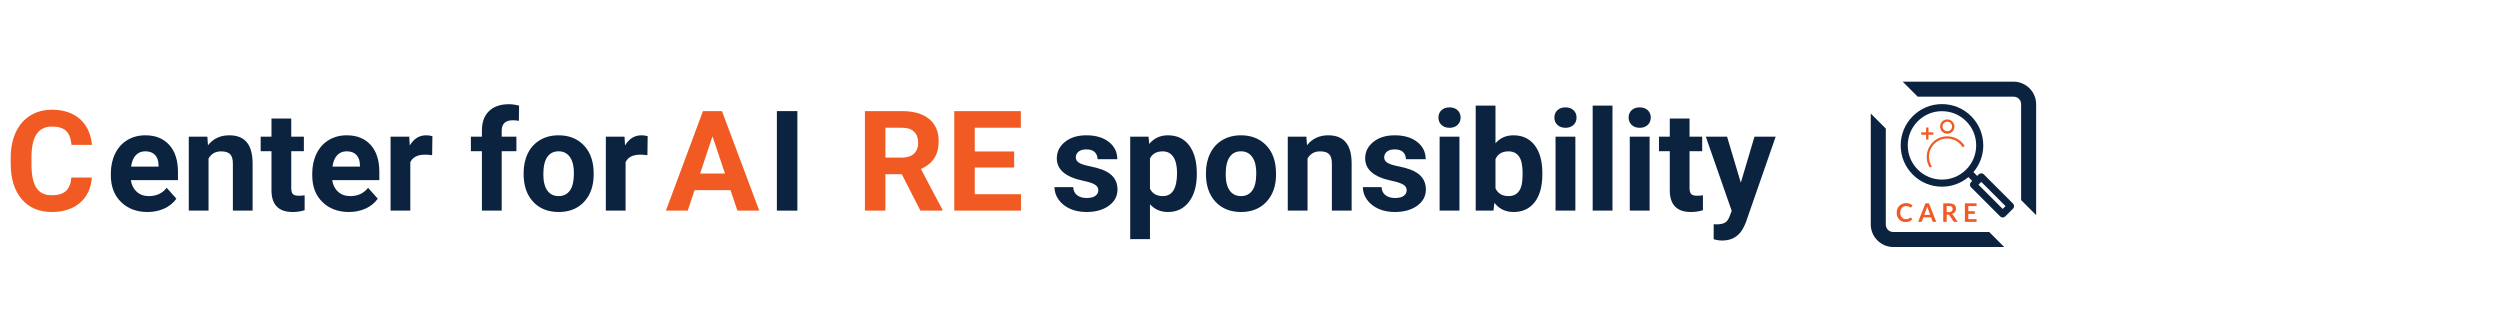
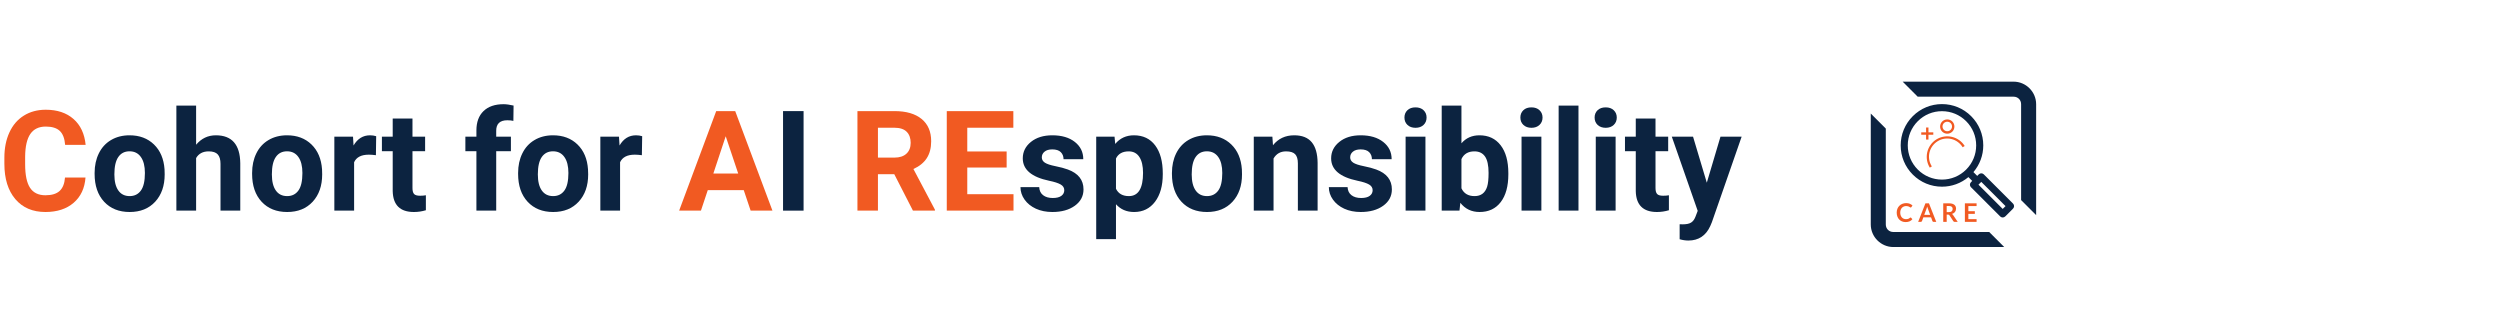
<svg xmlns="http://www.w3.org/2000/svg" version="1.1" width="750" height="100" viewBox="0 0 750 100" xml:space="preserve">
  <defs>
</defs>
  <rect x="0" y="0" width="100%" height="100%" fill="rgba(255,255,255,0)" />
-   <g transform="matrix(1 0 0 1 266.2826 50)" style="" id="152139">
-     <path xml:space="preserve" font-family="Roboto" font-size="42" font-weight="bold" style="stroke: none; stroke-width: 0; stroke-dasharray: none; stroke-linecap: butt; stroke-dashoffset: 0; stroke-linejoin: miter; stroke-miterlimit: 4; is-custom-font: none; font-file-url: none; fill: rgb(241,90,34); fill-rule: nonzero; opacity: 1; white-space: pre;" d="M-244.88 3.25L-238.73 3.25Q-239.08 8.07-242.29 10.84Q-245.50 13.60-250.75 13.60L-250.75 13.60Q-256.49 13.60-259.78 9.74Q-263.07 5.87-263.07-0.87L-263.07-0.87L-263.07-2.70Q-263.07-7.01-261.56-10.29Q-260.04-13.57-257.22-15.32Q-254.40-17.08-250.67-17.08L-250.67-17.08Q-245.50-17.08-242.34-14.31Q-239.18-11.54-238.69-6.53L-238.69-6.53L-244.84-6.53Q-245.07-9.43-246.45-10.73Q-247.84-12.03-250.67-12.03L-250.67-12.03Q-253.74-12.03-255.27-9.83Q-256.80-7.62-256.84-2.99L-256.84-2.99L-256.84-0.73Q-256.84 4.11-255.37 6.34Q-253.91 8.58-250.75 8.58L-250.75 8.58Q-247.90 8.58-246.49 7.28Q-245.09 5.98-244.88 3.25L-244.88 3.25Z" />
-     <path xml:space="preserve" font-family="Roboto" font-size="42" font-weight="bold" style="stroke: none; stroke-width: 0; stroke-dasharray: none; stroke-linecap: butt; stroke-dashoffset: 0; stroke-linejoin: miter; stroke-miterlimit: 4; is-custom-font: none; font-file-url: none; fill: rgb(12,35,64); fill-rule: nonzero; opacity: 1; white-space: pre;" d="M-222.02 13.60L-222.02 13.60Q-226.90 13.60-229.96 10.61Q-233.03 7.62-233.03 2.63L-233.03 2.63L-233.03 2.06Q-233.03-1.28-231.74-3.92Q-230.45-6.56-228.08-7.98Q-225.71-9.41-222.67-9.41L-222.67-9.41Q-218.12-9.41-215.51-6.53Q-212.89-3.66-212.89 1.61L-212.89 1.61L-212.89 4.03L-227.02 4.03Q-226.73 6.20-225.29 7.51Q-223.84 8.83-221.63 8.83L-221.63 8.83Q-218.20 8.83-216.28 6.34L-216.28 6.34L-213.36 9.61Q-214.70 11.49-216.97 12.55Q-219.25 13.60-222.02 13.60ZM-222.69-4.61L-222.69-4.61Q-224.46-4.61-225.56-3.42Q-226.65-2.23-226.96-0.01L-226.96-0.01L-218.72-0.01L-218.72-0.48Q-218.76-2.45-219.78-3.53Q-220.81-4.61-222.69-4.61ZM-209.65-9.00L-204.07-9.00L-203.89-6.43Q-201.51-9.41-197.51-9.41L-197.51-9.41Q-193.98-9.41-192.26-7.33Q-190.54-5.26-190.50-1.14L-190.50-1.14L-190.50 13.19L-196.42 13.19L-196.42-1.00Q-196.42-2.88-197.24-3.74Q-198.06-4.59-199.97-4.59L-199.97-4.59Q-202.47-4.59-203.72-2.45L-203.72-2.45L-203.72 13.19L-209.65 13.19L-209.65-9.00ZM-184.84-14.45L-178.91-14.45L-178.91-9.00L-175.12-9.00L-175.12-4.65L-178.91-4.65L-178.91 6.43Q-178.91 7.66-178.44 8.19Q-177.97 8.72-176.63 8.72L-176.63 8.72Q-175.65 8.72-174.89 8.58L-174.89 8.58L-174.89 13.07Q-176.63 13.60-178.48 13.60L-178.48 13.60Q-184.71 13.60-184.84 7.31L-184.84 7.31L-184.84-4.65L-188.08-4.65L-188.08-9.00L-184.84-9.00L-184.84-14.45ZM-161.60 13.60L-161.60 13.60Q-166.48 13.60-169.55 10.61Q-172.61 7.62-172.61 2.63L-172.61 2.63L-172.61 2.06Q-172.61-1.28-171.32-3.92Q-170.03-6.56-167.66-7.98Q-165.29-9.41-162.26-9.41L-162.26-9.41Q-157.71-9.41-155.09-6.53Q-152.48-3.66-152.48 1.61L-152.48 1.61L-152.48 4.03L-166.61 4.03Q-166.32 6.20-164.87 7.51Q-163.43 8.83-161.21 8.83L-161.21 8.83Q-157.79 8.83-155.86 6.34L-155.86 6.34L-152.95 9.61Q-154.28 11.49-156.56 12.55Q-158.83 13.60-161.60 13.60ZM-162.28-4.61L-162.28-4.61Q-164.04-4.61-165.14-3.42Q-166.24-2.23-166.54-0.01L-166.54-0.01L-158.30-0.01L-158.30-0.48Q-158.34-2.45-159.37-3.53Q-160.39-4.61-162.28-4.61ZM-136.56-9.14L-136.64-3.44Q-137.85-3.60-138.78-3.60L-138.78-3.60Q-142.14-3.60-143.19-1.33L-143.19-1.33L-143.19 13.19L-149.11 13.19L-149.11-9.00L-143.51-9.00L-143.35-6.35Q-141.57-9.41-138.41-9.41L-138.41-9.41Q-137.42-9.41-136.56-9.14L-136.56-9.14ZM-115.77 13.19L-121.71 13.19L-121.71-4.65L-125.02-4.65L-125.02-9.00L-121.71-9.00L-121.71-10.88Q-121.71-14.61-119.57-16.68Q-117.43-18.74-113.57-18.74L-113.57-18.74Q-112.34-18.74-110.56-18.33L-110.56-18.33L-110.62-13.73Q-111.36-13.92-112.42-13.92L-112.42-13.92Q-115.77-13.92-115.77-10.78L-115.77-10.78L-115.77-9.00L-111.36-9.00L-111.36-4.65L-115.77-4.65L-115.77 13.19ZM-109.20 2.16L-109.20 1.89Q-109.20-1.41-107.93-3.99Q-106.66-6.58-104.27-7.99Q-101.88-9.41-98.72-9.41L-98.72-9.41Q-94.23-9.41-91.39-6.66Q-88.55-3.91-88.22 0.81L-88.22 0.81L-88.18 2.32Q-88.18 7.43-91.03 10.52Q-93.88 13.60-98.68 13.60Q-103.48 13.60-106.34 10.53Q-109.20 7.45-109.20 2.16L-109.20 2.16ZM-103.28 2.32L-103.28 2.32Q-103.28 5.48-102.09 7.15Q-100.90 8.83-98.68 8.83L-98.68 8.83Q-96.53 8.83-95.32 7.17Q-94.11 5.52-94.11 1.89L-94.11 1.89Q-94.11-1.20-95.32-2.90Q-96.53-4.61-98.72-4.61L-98.72-4.61Q-100.90-4.61-102.09-2.91Q-103.28-1.22-103.28 2.32ZM-71.98-9.14L-72.06-3.44Q-73.27-3.60-74.20-3.60L-74.20-3.60Q-77.56-3.60-78.61-1.33L-78.61-1.33L-78.61 13.19L-84.53 13.19L-84.53-9.00L-78.93-9.00L-78.77-6.35Q-76.99-9.41-73.83-9.41L-73.83-9.41Q-72.84-9.41-71.98-9.14L-71.98-9.14Z" />
-     <path xml:space="preserve" font-family="Roboto" font-size="42" font-weight="bold" style="stroke: none; stroke-width: 0; stroke-dasharray: none; stroke-linecap: butt; stroke-dashoffset: 0; stroke-linejoin: miter; stroke-miterlimit: 4; is-custom-font: none; font-file-url: none; fill: rgb(241,90,34); fill-rule: nonzero; opacity: 1; white-space: pre;" d="M-45.06 13.19L-47.13 7.04L-57.91 7.04L-59.96 13.19L-66.51 13.19L-55.39-16.67L-49.69-16.67L-38.51 13.19L-45.06 13.19ZM-52.54-9.12L-56.25 2.06L-48.79 2.06L-52.54-9.12Z" />
-     <path xml:space="preserve" font-family="Roboto" font-size="42" font-weight="bold" style="stroke: none; stroke-width: 0; stroke-dasharray: none; stroke-linecap: butt; stroke-dashoffset: 0; stroke-linejoin: miter; stroke-miterlimit: 4; is-custom-font: none; font-file-url: none; fill: rgb(12,35,64); fill-rule: nonzero; opacity: 1; white-space: pre;" d="M-27.07-16.67L-27.07 13.19L-33.22 13.19L-33.22-16.67L-27.07-16.67Z" />
-     <path xml:space="preserve" font-family="Roboto" font-size="42" font-weight="bold" style="stroke: none; stroke-width: 0; stroke-dasharray: none; stroke-linecap: butt; stroke-dashoffset: 0; stroke-linejoin: miter; stroke-miterlimit: 4; is-custom-font: none; font-file-url: none; fill: rgb(241,90,34); fill-rule: nonzero; opacity: 1; white-space: pre;" d="M9.84 13.19L4.25 2.26L-0.66 2.26L-0.66 13.19L-6.81 13.19L-6.81-16.67L4.29-16.67Q9.58-16.67 12.45-14.31Q15.32-11.95 15.32-7.64L15.32-7.64Q15.32-4.59 14.00-2.55Q12.67-0.51 9.99 0.70L9.99 0.70L16.45 12.91L16.45 13.19L9.84 13.19ZM-0.66-11.68L-0.66-2.72L4.31-2.72Q6.62-2.72 7.90-3.90Q9.17-5.08 9.17-7.15L9.17-7.15Q9.17-9.26 7.97-10.47Q6.77-11.68 4.29-11.68L4.29-11.68L-0.66-11.68ZM37.96-4.57L37.96 0.25L26.15 0.25L26.15 8.25L40.01 8.25L40.01 13.19L20.00 13.19L20.00-16.67L39.97-16.67L39.97-11.68L26.15-11.68L26.15-4.57L37.96-4.57Z" />
-     <path xml:space="preserve" font-family="Roboto" font-size="42" font-weight="bold" style="stroke: none; stroke-width: 0; stroke-dasharray: none; stroke-linecap: butt; stroke-dashoffset: 0; stroke-linejoin: miter; stroke-miterlimit: 4; is-custom-font: none; font-file-url: none; fill: rgb(12,35,64); fill-rule: nonzero; opacity: 1; white-space: pre;" d="M63.21 7.06L63.21 7.06Q63.21 5.98 62.13 5.35Q61.05 4.72 58.67 4.23L58.67 4.23Q50.76 2.57 50.76-2.49L50.76-2.49Q50.76-5.45 53.21-7.43Q55.66-9.41 59.62-9.41L59.62-9.41Q63.84-9.41 66.37-7.42Q68.91-5.43 68.91-2.25L68.91-2.25L62.98-2.25Q62.98-3.52 62.16-4.35Q61.34-5.18 59.60-5.18L59.60-5.18Q58.10-5.18 57.28-4.50Q56.46-3.83 56.46-2.78L56.46-2.78Q56.46-1.80 57.39-1.19Q58.32-0.59 60.54-0.15Q62.75 0.29 64.27 0.85L64.27 0.85Q68.97 2.57 68.97 6.82L68.97 6.82Q68.97 9.85 66.36 11.73Q63.76 13.60 59.64 13.60L59.64 13.60Q56.85 13.60 54.68 12.61Q52.52 11.61 51.29 9.88Q50.06 8.15 50.06 6.14L50.06 6.14L55.68 6.14Q55.76 7.72 56.85 8.56Q57.93 9.40 59.76 9.40L59.76 9.40Q61.46 9.40 62.33 8.75Q63.21 8.11 63.21 7.06ZM92.76 2.00L92.76 2.30Q92.76 7.43 90.43 10.52Q88.10 13.60 84.14 13.60L84.14 13.60Q80.78 13.60 78.71 11.27L78.71 11.27L78.71 21.73L72.78 21.73L72.78-9.00L78.28-9.00L78.48-6.82Q80.64-9.41 84.10-9.41L84.10-9.41Q88.20-9.41 90.48-6.37Q92.76-3.34 92.76 2.00L92.76 2.00ZM86.83 1.87L86.83 1.87Q86.83-1.22 85.73-2.90Q84.64-4.59 82.54-4.59L82.54-4.59Q79.75-4.59 78.71-2.45L78.71-2.45L78.71 6.63Q79.80 8.83 82.58 8.83L82.58 8.83Q86.83 8.83 86.83 1.87ZM95.50 2.16L95.50 1.89Q95.50-1.41 96.78-3.99Q98.05-6.58 100.44-7.99Q102.83-9.41 105.98-9.41L105.98-9.41Q110.48-9.41 113.32-6.66Q116.16-3.91 116.48 0.81L116.48 0.81L116.53 2.32Q116.53 7.43 113.67 10.52Q110.82 13.60 106.03 13.60Q101.23 13.60 98.37 10.53Q95.50 7.45 95.50 2.16L95.50 2.16ZM101.43 2.32L101.43 2.32Q101.43 5.48 102.62 7.15Q103.81 8.83 106.03 8.83L106.03 8.83Q108.18 8.83 109.39 7.17Q110.60 5.52 110.60 1.89L110.60 1.89Q110.60-1.20 109.39-2.90Q108.18-4.61 105.98-4.61L105.98-4.61Q103.81-4.61 102.62-2.91Q101.43-1.22 101.43 2.32ZM120.05-9.00L125.63-9.00L125.82-6.43Q128.19-9.41 132.19-9.41L132.19-9.41Q135.72-9.41 137.44-7.33Q139.17-5.26 139.21-1.14L139.21-1.14L139.21 13.19L133.28 13.19L133.28-1.00Q133.28-2.88 132.46-3.74Q131.64-4.59 129.73-4.59L129.73-4.59Q127.23-4.59 125.98-2.45L125.98-2.45L125.98 13.19L120.05 13.19L120.05-9.00ZM155.72 7.06L155.72 7.06Q155.72 5.98 154.64 5.35Q153.56 4.72 151.18 4.23L151.18 4.23Q143.27 2.57 143.27-2.49L143.27-2.49Q143.27-5.45 145.72-7.43Q148.17-9.41 152.13-9.41L152.13-9.41Q156.35-9.41 158.88-7.42Q161.42-5.43 161.42-2.25L161.42-2.25L155.49-2.25Q155.49-3.52 154.67-4.35Q153.85-5.18 152.11-5.18L152.11-5.18Q150.61-5.18 149.79-4.50Q148.97-3.83 148.97-2.78L148.97-2.78Q148.97-1.80 149.90-1.19Q150.83-0.59 153.05-0.15Q155.26 0.29 156.78 0.85L156.78 0.85Q161.48 2.57 161.48 6.82L161.48 6.82Q161.48 9.85 158.87 11.73Q156.27 13.60 152.15 13.60L152.15 13.60Q149.36 13.60 147.19 12.61Q145.03 11.61 143.80 9.88Q142.57 8.15 142.57 6.14L142.57 6.14L148.19 6.14Q148.27 7.72 149.36 8.56Q150.45 9.40 152.27 9.40L152.27 9.40Q153.97 9.40 154.84 8.75Q155.72 8.11 155.72 7.06ZM171.55-9.00L171.55 13.19L165.60 13.19L165.60-9.00L171.55-9.00ZM165.25-14.74L165.25-14.74Q165.25-16.07 166.14-16.93Q167.04-17.79 168.57-17.79L168.57-17.79Q170.09-17.79 170.99-16.93Q171.90-16.07 171.90-14.74L171.90-14.74Q171.90-13.38 170.98-12.52Q170.07-11.66 168.57-11.66Q167.08-11.66 166.16-12.52Q165.25-13.38 165.25-14.74ZM196.42 1.98L196.42 2.30Q196.42 7.64 194.15 10.62Q191.87 13.60 187.79 13.60L187.79 13.60Q184.18 13.60 182.03 10.84L182.03 10.84L181.76 13.19L176.43 13.19L176.43-18.31L182.36-18.31L182.36-7.01Q184.41-9.41 187.75-9.41L187.75-9.41Q191.81-9.41 194.12-6.42Q196.42-3.44 196.42 1.98L196.42 1.98ZM190.50 1.87L190.50 1.87Q190.50-1.49 189.43-3.04Q188.36-4.59 186.25-4.59L186.25-4.59Q183.42-4.59 182.36-2.27L182.36-2.27L182.36 6.49Q183.44 8.83 186.29 8.83L186.29 8.83Q189.16 8.83 190.07 6.00L190.07 6.00Q190.50 4.64 190.50 1.87ZM206.33-9.00L206.33 13.19L200.38 13.19L200.38-9.00L206.33-9.00ZM200.03-14.74L200.03-14.74Q200.03-16.07 200.93-16.93Q201.82-17.79 203.36-17.79L203.36-17.79Q204.87-17.79 205.78-16.93Q206.68-16.07 206.68-14.74L206.68-14.74Q206.68-13.38 205.77-12.52Q204.85-11.66 203.36-11.66Q201.86-11.66 200.95-12.52Q200.03-13.38 200.03-14.74ZM217.46-18.31L217.46 13.19L211.52 13.19L211.52-18.31L217.46-18.31ZM228.60-9.00L228.60 13.19L222.65 13.19L222.65-9.00L228.60-9.00ZM222.30-14.74L222.30-14.74Q222.30-16.07 223.20-16.93Q224.09-17.79 225.63-17.79L225.63-17.79Q227.14-17.79 228.05-16.93Q228.95-16.07 228.95-14.74L228.95-14.74Q228.95-13.38 228.04-12.52Q227.12-11.66 225.63-11.66Q224.13-11.66 223.22-12.52Q222.30-13.38 222.30-14.74ZM234.65-14.45L240.58-14.45L240.58-9.00L244.37-9.00L244.37-4.65L240.58-4.65L240.58 6.43Q240.58 7.66 241.05 8.19Q241.52 8.72 242.85 8.72L242.85 8.72Q243.84 8.72 244.60 8.58L244.60 8.58L244.60 13.07Q242.85 13.60 241.01 13.60L241.01 13.60Q234.77 13.60 234.65 7.31L234.65 7.31L234.65-4.65L231.41-4.65L231.41-9.00L234.65-9.00L234.65-14.45ZM251.84-9.00L255.96 4.81L260.06-9.00L266.42-9.00L257.50 16.64L257.00 17.81Q255.01 22.16 250.44 22.16L250.44 22.16Q249.15 22.16 247.82 21.77L247.82 21.77L247.82 17.27L248.72 17.30Q250.40 17.30 251.23 16.78Q252.06 16.27 252.53 15.08L252.53 15.08L253.23 13.26L245.46-9.00L251.84-9.00Z" />
+   <g transform="matrix(1 0 0 1 266.2826 50)" style="" id="220583">
+     <path xml:space="preserve" font-family="Roboto" font-size="42" font-weight="bold" style="stroke: none; stroke-width: 0; stroke-dasharray: none; stroke-linecap: butt; stroke-dashoffset: 0; stroke-linejoin: miter; stroke-miterlimit: 4; is-custom-font: none; font-file-url: none; fill: rgb(241,90,34); fill-rule: nonzero; opacity: 1; white-space: pre;" d="M-246.78 3.25L-240.63 3.25Q-240.98 8.07-244.19 10.84Q-247.40 13.60-252.65 13.60L-252.65 13.60Q-258.39 13.60-261.68 9.74Q-264.97 5.87-264.97-0.87L-264.97-0.87L-264.97-2.70Q-264.97-7.01-263.45-10.29Q-261.94-13.57-259.12-15.32Q-256.30-17.08-252.56-17.08L-252.56-17.08Q-247.40-17.08-244.24-14.31Q-241.08-11.54-240.59-6.53L-240.59-6.53L-246.74-6.53Q-246.97-9.43-248.35-10.73Q-249.73-12.03-252.56-12.03L-252.56-12.03Q-255.64-12.03-257.17-9.83Q-258.70-7.62-258.74-2.99L-258.74-2.99L-258.74-0.73Q-258.74 4.11-257.27 6.34Q-255.80 8.58-252.65 8.58L-252.65 8.58Q-249.80 8.58-248.39 7.28Q-246.99 5.98-246.78 3.25L-246.78 3.25Z" />
+     <path xml:space="preserve" font-family="Roboto" font-size="42" font-weight="bold" style="stroke: none; stroke-width: 0; stroke-dasharray: none; stroke-linecap: butt; stroke-dashoffset: 0; stroke-linejoin: miter; stroke-miterlimit: 4; is-custom-font: none; font-file-url: none; fill: rgb(12,35,64); fill-rule: nonzero; opacity: 1; white-space: pre;" d="M-237.90 2.16L-237.90 1.89Q-237.90-1.41-236.63-3.99Q-235.36-6.58-232.97-7.99Q-230.58-9.41-227.42-9.41L-227.42-9.41Q-222.93-9.41-220.09-6.66Q-217.25-3.91-216.92 0.81L-216.92 0.81L-216.88 2.32Q-216.88 7.43-219.73 10.52Q-222.58 13.60-227.38 13.60Q-232.18 13.60-235.04 10.53Q-237.90 7.45-237.90 2.16L-237.90 2.16ZM-231.97 2.32L-231.97 2.32Q-231.97 5.48-230.78 7.15Q-229.60 8.83-227.38 8.83L-227.38 8.83Q-225.23 8.83-224.02 7.17Q-222.81 5.52-222.81 1.89L-222.81 1.89Q-222.81-1.20-224.02-2.90Q-225.23-4.61-227.42-4.61L-227.42-4.61Q-229.60-4.61-230.78-2.91Q-231.97-1.22-231.97 2.32ZM-207.45-18.31L-207.45-6.58Q-205.09-9.41-201.52-9.41L-201.52-9.41Q-194.30-9.41-194.20-1.02L-194.20-1.02L-194.20 13.19L-200.13 13.19L-200.13-0.85Q-200.13-2.76-200.95-3.67Q-201.77-4.59-203.67-4.59L-203.67-4.59Q-206.28-4.59-207.45-2.58L-207.45-2.58L-207.45 13.19L-213.37 13.19L-213.37-18.31L-207.45-18.31ZM-190.65 2.16L-190.65 1.89Q-190.65-1.41-189.38-3.99Q-188.11-6.58-185.72-7.99Q-183.33-9.41-180.17-9.41L-180.17-9.41Q-175.68-9.41-172.84-6.66Q-170.00-3.91-169.67 0.81L-169.67 0.81L-169.63 2.32Q-169.63 7.43-172.48 10.52Q-175.33 13.60-180.13 13.60Q-184.93 13.60-187.79 10.53Q-190.65 7.45-190.65 2.16L-190.65 2.16ZM-184.72 2.32L-184.72 2.32Q-184.72 5.48-183.53 7.15Q-182.35 8.83-180.13 8.83L-180.13 8.83Q-177.98 8.83-176.77 7.17Q-175.56 5.52-175.56 1.89L-175.56 1.89Q-175.56-1.20-176.77-2.90Q-177.98-4.61-180.17-4.61L-180.17-4.61Q-182.35-4.61-183.53-2.91Q-184.72-1.22-184.72 2.32ZM-153.43-9.14L-153.51-3.44Q-154.72-3.60-155.64-3.60L-155.64-3.60Q-159.01-3.60-160.05-1.33L-160.05-1.33L-160.05 13.19L-165.98 13.19L-165.98-9.00L-160.38-9.00L-160.22-6.35Q-158.43-9.41-155.27-9.41L-155.27-9.41Q-154.29-9.41-153.43-9.14L-153.43-9.14ZM-148.47-14.45L-142.54-14.45L-142.54-9.00L-138.75-9.00L-138.75-4.65L-142.54-4.65L-142.54 6.43Q-142.54 7.66-142.07 8.19Q-141.60 8.72-140.26 8.72L-140.26 8.72Q-139.28 8.72-138.52 8.58L-138.52 8.58L-138.52 13.07Q-140.26 13.60-142.11 13.60L-142.11 13.60Q-148.34 13.60-148.47 7.31L-148.47 7.31L-148.47-4.65L-151.71-4.65L-151.71-9.00L-148.47-9.00L-148.47-14.45ZM-117.42 13.19L-123.36 13.19L-123.36-4.65L-126.67-4.65L-126.67-9.00L-123.36-9.00L-123.36-10.88Q-123.36-14.61-121.22-16.68Q-119.08-18.74-115.22-18.74L-115.22-18.74Q-113.99-18.74-112.21-18.33L-112.21-18.33L-112.27-13.73Q-113.01-13.92-114.07-13.92L-114.07-13.92Q-117.42-13.92-117.42-10.78L-117.42-10.78L-117.42-9.00L-113.01-9.00L-113.01-4.65L-117.42-4.65L-117.42 13.19ZM-110.85 2.16L-110.85 1.89Q-110.85-1.41-109.58-3.99Q-108.31-6.58-105.92-7.99Q-103.53-9.41-100.38-9.41L-100.38-9.41Q-95.88-9.41-93.04-6.66Q-90.20-3.91-89.88 0.81L-89.88 0.81L-89.83 2.32Q-89.83 7.43-92.69 10.52Q-95.54 13.60-100.33 13.60Q-105.13 13.60-107.99 10.53Q-110.85 7.45-110.85 2.16L-110.85 2.16ZM-104.93 2.32L-104.93 2.32Q-104.93 5.48-103.74 7.15Q-102.55 8.83-100.33 8.83L-100.33 8.83Q-98.18 8.83-96.97 7.17Q-95.76 5.52-95.76 1.89L-95.76 1.89Q-95.76-1.20-96.97-2.90Q-98.18-4.61-100.38-4.61L-100.38-4.61Q-102.55-4.61-103.74-2.91Q-104.93-1.22-104.93 2.32ZM-73.63-9.14L-73.72-3.44Q-74.93-3.60-75.85-3.60L-75.85-3.60Q-79.21-3.60-80.26-1.33L-80.26-1.33L-80.26 13.19L-86.18 13.19L-86.18-9.00L-80.59-9.00L-80.42-6.35Q-78.64-9.41-75.48-9.41L-75.48-9.41Q-74.49-9.41-73.63-9.14L-73.63-9.14Z" />
+     <path xml:space="preserve" font-family="Roboto" font-size="42" font-weight="bold" style="stroke: none; stroke-width: 0; stroke-dasharray: none; stroke-linecap: butt; stroke-dashoffset: 0; stroke-linejoin: miter; stroke-miterlimit: 4; is-custom-font: none; font-file-url: none; fill: rgb(241,90,34); fill-rule: nonzero; opacity: 1; white-space: pre;" d="M-41.09 13.19L-43.16 7.04L-53.95 7.04L-56.00 13.19L-62.54 13.19L-51.42-16.67L-45.72-16.67L-34.55 13.19L-41.09 13.19ZM-48.57-9.12L-52.28 2.06L-44.82 2.06L-48.57-9.12Z" />
+     <path xml:space="preserve" font-family="Roboto" font-size="42" font-weight="bold" style="stroke: none; stroke-width: 0; stroke-dasharray: none; stroke-linecap: butt; stroke-dashoffset: 0; stroke-linejoin: miter; stroke-miterlimit: 4; is-custom-font: none; font-file-url: none; fill: rgb(12,35,64); fill-rule: nonzero; opacity: 1; white-space: pre;" d="M-25.21-16.67L-25.21 13.19L-31.37 13.19L-31.37-16.67L-25.21-16.67Z" />
+     <path xml:space="preserve" font-family="Roboto" font-size="42" font-weight="bold" style="stroke: none; stroke-width: 0; stroke-dasharray: none; stroke-linecap: butt; stroke-dashoffset: 0; stroke-linejoin: miter; stroke-miterlimit: 4; is-custom-font: none; font-file-url: none; fill: rgb(241,90,34); fill-rule: nonzero; opacity: 1; white-space: pre;" d="M7.60 13.19L2.00 2.26L-2.90 2.26L-2.90 13.19L-9.05 13.19L-9.05-16.67L2.04-16.67Q7.33-16.67 10.20-14.31Q13.07-11.95 13.07-7.64L13.07-7.64Q13.07-4.59 11.75-2.55Q10.43-0.51 7.74 0.70L7.74 0.70L14.20 12.91L14.20 13.19L7.60 13.19ZM-2.90-11.68L-2.90-2.72L2.06-2.72Q4.38-2.72 5.65-3.90Q6.92-5.08 6.92-7.15L6.92-7.15Q6.92-9.26 5.72-10.47Q4.52-11.68 2.04-11.68L2.04-11.68L-2.90-11.68ZM35.71-4.57L35.71 0.25L23.90 0.25L23.90 8.25L37.77 8.25L37.77 13.19L17.75 13.19L17.75-16.67L37.72-16.67L37.72-11.68L23.90-11.68L23.90-4.57L35.71-4.57Z" />
+     <path xml:space="preserve" font-family="Roboto" font-size="42" font-weight="bold" style="stroke: none; stroke-width: 0; stroke-dasharray: none; stroke-linecap: butt; stroke-dashoffset: 0; stroke-linejoin: miter; stroke-miterlimit: 4; is-custom-font: none; font-file-url: none; fill: rgb(12,35,64); fill-rule: nonzero; opacity: 1; white-space: pre;" d="M53.00 7.06L53.00 7.06Q53.00 5.98 51.93 5.35Q50.85 4.72 48.47 4.23L48.47 4.23Q40.55 2.57 40.55-2.49L40.55-2.49Q40.55-5.45 43.00-7.43Q45.46-9.41 49.41-9.41L49.41-9.41Q53.64-9.41 56.17-7.42Q58.70-5.43 58.70-2.25L58.70-2.25L52.78-2.25Q52.78-3.52 51.96-4.35Q51.14-5.18 49.39-5.18L49.39-5.18Q47.90-5.18 47.08-4.50Q46.26-3.83 46.26-2.78L46.26-2.78Q46.26-1.80 47.19-1.19Q48.12-0.59 50.34-0.15Q52.55 0.29 54.07 0.85L54.07 0.85Q58.77 2.57 58.77 6.82L58.77 6.82Q58.77 9.85 56.16 11.73Q53.56 13.60 49.43 13.60L49.43 13.60Q46.65 13.60 44.48 12.61Q42.32 11.61 41.09 9.88Q39.86 8.15 39.86 6.14L39.86 6.14L45.48 6.14Q45.56 7.72 46.65 8.56Q47.73 9.40 49.56 9.40L49.56 9.40Q51.26 9.40 52.13 8.75Q53.00 8.11 53.00 7.06ZM82.55 2.00L82.55 2.30Q82.55 7.43 80.23 10.52Q77.90 13.60 73.94 13.60L73.94 13.60Q70.58 13.60 68.51 11.27L68.51 11.27L68.51 21.73L62.58 21.73L62.58-9.00L68.08-9.00L68.28-6.82Q70.43-9.41 73.90-9.41L73.90-9.41Q78.00-9.41 80.28-6.37Q82.55-3.34 82.55 2.00L82.55 2.00ZM76.63 1.87L76.63 1.87Q76.63-1.22 75.53-2.90Q74.43-4.59 72.34-4.59L72.34-4.59Q69.55-4.59 68.51-2.45L68.51-2.45L68.51 6.63Q69.59 8.83 72.38 8.83L72.38 8.83Q76.63 8.83 76.63 1.87ZM85.30 2.16L85.30 1.89Q85.30-1.41 86.57-3.99Q87.85-6.58 90.23-7.99Q92.62-9.41 95.78-9.41L95.78-9.41Q100.27-9.41 103.11-6.66Q105.95-3.91 106.28 0.81L106.28 0.81L106.32 2.32Q106.32 7.43 103.47 10.52Q100.62 13.60 95.82 13.60Q91.02 13.60 88.16 10.53Q85.30 7.45 85.30 2.16L85.30 2.16ZM91.23 2.32L91.23 2.32Q91.23 5.48 92.42 7.15Q93.61 8.83 95.82 8.83L95.82 8.83Q97.98 8.83 99.19 7.17Q100.40 5.52 100.40 1.89L100.40 1.89Q100.40-1.20 99.19-2.90Q97.98-4.61 95.78-4.61L95.78-4.61Q93.61-4.61 92.42-2.91Q91.23-1.22 91.23 2.32ZM109.85-9.00L115.43-9.00L115.61-6.43Q117.99-9.41 121.99-9.41L121.99-9.41Q125.52-9.41 127.24-7.33Q128.96-5.26 129.00-1.14L129.00-1.14L129.00 13.19L123.08 13.19L123.08-1.00Q123.08-2.88 122.26-3.74Q121.44-4.59 119.53-4.59L119.53-4.59Q117.03-4.59 115.78-2.45L115.78-2.45L115.78 13.19L109.85 13.19L109.85-9.00ZM145.51 7.06L145.51 7.06Q145.51 5.98 144.44 5.35Q143.36 4.72 140.98 4.23L140.98 4.23Q133.06 2.57 133.06-2.49L133.06-2.49Q133.06-5.45 135.52-7.43Q137.97-9.41 141.92-9.41L141.92-9.41Q146.15-9.41 148.68-7.42Q151.21-5.43 151.21-2.25L151.21-2.25L145.29-2.25Q145.29-3.52 144.47-4.35Q143.65-5.18 141.90-5.18L141.90-5.18Q140.41-5.18 139.59-4.50Q138.77-3.83 138.77-2.78L138.77-2.78Q138.77-1.80 139.70-1.19Q140.63-0.59 142.85-0.15Q145.06 0.29 146.58 0.85L146.58 0.85Q151.28 2.57 151.28 6.82L151.28 6.82Q151.28 9.85 148.67 11.73Q146.07 13.60 141.94 13.60L141.94 13.60Q139.16 13.60 136.99 12.61Q134.83 11.61 133.60 9.88Q132.37 8.15 132.37 6.14L132.37 6.14L137.99 6.14Q138.07 7.72 139.16 8.56Q140.24 9.40 142.07 9.40L142.07 9.40Q143.77 9.40 144.64 8.75Q145.51 8.11 145.51 7.06ZM161.35-9.00L161.35 13.19L155.40 13.19L155.40-9.00L161.35-9.00ZM155.05-14.74L155.05-14.74Q155.05-16.07 155.94-16.93Q156.83-17.79 158.37-17.79L158.37-17.79Q159.89-17.79 160.79-16.93Q161.69-16.07 161.69-14.74L161.69-14.74Q161.69-13.38 160.78-12.52Q159.87-11.66 158.37-11.66Q156.87-11.66 155.96-12.52Q155.05-13.38 155.05-14.74ZM186.22 1.98L186.22 2.30Q186.22 7.64 183.94 10.62Q181.67 13.60 177.59 13.60L177.59 13.60Q173.98 13.60 171.82 10.84L171.82 10.84L171.56 13.19L166.23 13.19L166.23-18.31L172.15-18.31L172.15-7.01Q174.20-9.41 177.55-9.41L177.55-9.41Q181.61-9.41 183.91-6.42Q186.22-3.44 186.22 1.98L186.22 1.98ZM180.29 1.87L180.29 1.87Q180.29-1.49 179.23-3.04Q178.16-4.59 176.05-4.59L176.05-4.59Q173.22-4.59 172.15-2.27L172.15-2.27L172.15 6.49Q173.24 8.83 176.09 8.83L176.09 8.83Q178.96 8.83 179.86 6.00L179.86 6.00Q180.29 4.64 180.29 1.87ZM196.13-9.00L196.13 13.19L190.18 13.19L190.18-9.00L196.13-9.00ZM189.83-14.74L189.83-14.74Q189.83-16.07 190.72-16.93Q191.61-17.79 193.15-17.79L193.15-17.79Q194.67-17.79 195.57-16.93Q196.48-16.07 196.48-14.74L196.48-14.74Q196.48-13.38 195.56-12.52Q194.65-11.66 193.15-11.66Q191.66-11.66 190.74-12.52Q189.83-13.38 189.83-14.74ZM207.26-18.31L207.26 13.19L201.31 13.19L201.31-18.31L207.26-18.31ZM218.40-9.00L218.40 13.19L212.45 13.19L212.45-9.00L218.40-9.00ZM212.10-14.74L212.10-14.74Q212.10-16.07 212.99-16.93Q213.89-17.79 215.42-17.79L215.42-17.79Q216.94-17.79 217.84-16.93Q218.75-16.07 218.75-14.74L218.75-14.74Q218.75-13.38 217.83-12.52Q216.92-11.66 215.42-11.66Q213.93-11.66 213.01-12.52Q212.10-13.38 212.10-14.74ZM224.45-14.45L230.37-14.45L230.37-9.00L234.17-9.00L234.17-4.65L230.37-4.65L230.37 6.43Q230.37 7.66 230.85 8.19Q231.32 8.72 232.65 8.72L232.65 8.72Q233.64 8.72 234.39 8.58L234.39 8.58L234.39 13.07Q232.65 13.60 230.81 13.60L230.81 13.60Q224.57 13.60 224.45 7.31L224.45 7.31L224.45-4.65L221.21-4.65L221.21-9.00L224.45-9.00L224.45-14.45ZM241.63-9.00L245.76 4.81L249.86-9.00L256.21-9.00L247.29 16.64L246.80 17.81Q244.81 22.16 240.24 22.16L240.24 22.16Q238.95 22.16 237.61 21.77L237.61 21.77L237.61 17.27L238.52 17.30Q240.20 17.30 241.03 16.78Q241.86 16.27 242.33 15.08L242.33 15.08L243.03 13.26L235.26-9.00L241.63-9.00Z" />
    <path xml:space="preserve" font-family="Roboto" font-size="42" font-weight="bold" style="stroke: none; stroke-width: 0; stroke-dasharray: none; stroke-linecap: butt; stroke-dashoffset: 0; stroke-linejoin: miter; stroke-miterlimit: 4; is-custom-font: none; font-file-url: none; fill: rgb(241,90,34); fill-rule: nonzero; opacity: 1; white-space: pre;" d="" />
  </g>
-   <g transform="matrix(0.4812 0 0 0.4812 586.7343 50.001)" id="282890">
+   <g transform="matrix(0.4812 0 0 0.4812 586.7343 50.001)" id="193493">
    <g style="" vector-effect="non-scaling-stroke">
-       <g transform="matrix(1 0 0 1 -4 -4)">
+       <g transform="matrix(1 0 0 1 -4 -4)" id="45490">
        <rect style="stroke: none; stroke-width: 1; stroke-dasharray: none; stroke-linecap: butt; stroke-dashoffset: 0; stroke-linejoin: miter; stroke-miterlimit: 4; is-custom-font: none; font-file-url: none; fill: rgb(255,255,255); fill-opacity: 0; fill-rule: nonzero; opacity: 1;" x="-50" y="-50" rx="0" ry="0" width="100" height="100" />
      </g>
-       <g transform="matrix(4.6863 0 0 4.6863 -1.4507 -1.4507)" id="577921">
+       <g transform="matrix(4.6863 0 0 4.6863 -1.4507 -1.4507)" id="19717">
        <path style="stroke: none; stroke-width: 2; stroke-dasharray: none; stroke-linecap: butt; stroke-dashoffset: 0; stroke-linejoin: miter; stroke-miterlimit: 4; is-custom-font: none; font-file-url: none; fill: rgb(12,35,64); fill-rule: nonzero; opacity: 1;" vector-effect="non-scaling-stroke" transform=" translate(-15, -15)" d="M 8.244 4 L 10.244 6 L 23 6 C 23.571 6 24 6.429 24 7 L 24 19.756 L 26 21.756 L 26 7 C 26 5.355 24.645 4 23 4 L 8.244 4 z M 4 8.244 L 4 23 C 4 24.645 5.355 26 7 26 L 21.756 26 L 19.756 24 L 7 24 C 6.429 24 6 23.571 6 23 L 6 10.244 L 4 8.244 z" stroke-linecap="round" />
      </g>
-       <g transform="matrix(2.2094 0 0 2.2094 0.9999 -3.6639)" id="735865">
+       <g transform="matrix(2.2094 0 0 2.2094 0.9999 -3.6639)" id="838798">
        <path style="stroke: none; stroke-width: 0; stroke-dasharray: none; stroke-linecap: butt; stroke-dashoffset: 0; stroke-linejoin: miter; stroke-miterlimit: 4; is-custom-font: none; font-file-url: none; fill: rgb(12,35,64); fill-rule: nonzero; opacity: 1;" vector-effect="non-scaling-stroke" transform=" translate(-25.2705, -24.5935)" d="M 20.921 31.898 c 2.758 0 5.367 -0.956 7.458 -2.704 l 1.077 1.077 l -0.358 0.358 c -0.188 0.188 -0.293 0.442 -0.293 0.707 s 0.105 0.52 0.293 0.707 l 8.257 8.256 c 0.195 0.195 0.451 0.293 0.707 0.293 s 0.512 -0.098 0.707 -0.293 l 2.208 -2.208 c 0.188 -0.188 0.293 -0.442 0.293 -0.707 s -0.105 -0.52 -0.293 -0.707 l -8.257 -8.256 c -0.391 -0.391 -1.023 -0.391 -1.414 0 l -0.436 0.436 l -1.073 -1.073 c 1.793 -2.104 2.777 -4.743 2.777 -7.537 c 0 -3.112 -1.212 -6.038 -3.413 -8.239 s -5.127 -3.413 -8.239 -3.413 s -6.038 1.212 -8.238 3.413 c -2.201 2.201 -3.413 5.126 -3.413 8.239 c 0 3.112 1.212 6.038 3.413 8.238 C 14.883 30.687 17.809 31.898 20.921 31.898 z M 38.855 37.385 l -0.794 0.793 l -6.843 -6.842 l 0.794 -0.793 L 38.855 37.385 z M 14.097 13.423 c 1.823 -1.823 4.246 -2.827 6.824 -2.827 s 5.002 1.004 6.825 2.827 c 1.823 1.823 2.827 4.247 2.827 6.825 c 0 2.578 -1.004 5.001 -2.827 6.824 c -1.823 1.823 -4.247 2.827 -6.825 2.827 s -5.001 -1.004 -6.824 -2.827 c -1.823 -1.823 -2.827 -4.247 -2.827 -6.824 C 11.27 17.669 12.273 15.246 14.097 13.423 z" stroke-linecap="round" />
      </g>
-       <g transform="matrix(1 0 0 1 -11.9291 28.6311)" id="851961">
+       <g transform="matrix(1 0 0 1 -11.9291 28.6311)" id="719311">
        <path style="stroke: none; stroke-width: 0; stroke-dasharray: none; stroke-linecap: butt; stroke-dashoffset: 0; stroke-linejoin: miter; stroke-miterlimit: 4; is-custom-font: none; font-file-url: none; fill: rgb(241,90,34); fill-rule: nonzero; opacity: 1;" transform=" translate(0.1, 0.76)" d="M -16.38 2.3 L -16.38 2.3 Q -16.2 2.3 -16.07 2.43 L -16.07 2.43 L -15.22 3.35 Q -15.93 4.23 -16.96 4.69 Q -17.98 5.15 -19.42 5.15 L -19.42 5.15 Q -20.71 5.15 -21.74 4.71 Q -22.77 4.27 -23.5 3.49 Q -24.22 2.71 -24.61 1.62 Q -25 0.53 -25 -0.76 L -25 -0.76 Q -25 -2.06 -24.57 -3.15 Q -24.14 -4.23 -23.35 -5.01 Q -22.57 -5.8 -21.48 -6.23 Q -20.38 -6.67 -19.06 -6.67 L -19.06 -6.67 Q -17.78 -6.67 -16.81 -6.26 Q -15.85 -5.85 -15.16 -5.17 L -15.16 -5.17 L -15.88 -4.17 Q -15.94 -4.07 -16.04 -4 Q -16.14 -3.93 -16.32 -3.93 L -16.32 -3.93 Q -16.5 -3.93 -16.7 -4.07 Q -16.89 -4.21 -17.18 -4.38 Q -17.48 -4.55 -17.93 -4.69 Q -18.38 -4.84 -19.08 -4.84 L -19.08 -4.84 Q -19.9 -4.84 -20.58 -4.55 Q -21.26 -4.27 -21.76 -3.74 Q -22.25 -3.21 -22.52 -2.46 Q -22.8 -1.7 -22.8 -0.76 L -22.8 -0.76 Q -22.8 0.22 -22.52 0.98 Q -22.25 1.74 -21.78 2.26 Q -21.3 2.78 -20.66 3.05 Q -20.02 3.33 -19.29 3.33 L -19.29 3.33 Q -18.85 3.33 -18.49 3.28 Q -18.14 3.23 -17.84 3.13 Q -17.54 3.03 -17.27 2.86 Q -17 2.7 -16.74 2.46 L -16.74 2.46 Q -16.66 2.39 -16.57 2.34 Q -16.48 2.3 -16.38 2.3 Z M -4.89 -6.54 L -0.34 5.03 L -2.01 5.03 Q -2.29 5.03 -2.47 4.89 Q -2.65 4.75 -2.73 4.54 L -2.73 4.54 L -3.59 2.18 L -8.38 2.18 L -9.25 4.54 Q -9.31 4.72 -9.5 4.87 Q -9.69 5.03 -9.96 5.03 L -9.96 5.03 L -11.63 5.03 L -7.09 -6.54 L -4.89 -6.54 Z M -6.42 -3.17 L -7.83 0.66 L -4.14 0.66 L -5.55 -3.19 Q -5.65 -3.45 -5.76 -3.79 Q -5.88 -4.14 -5.99 -4.55 L -5.99 -4.55 Q -6.1 -4.14 -6.21 -3.79 Q -6.32 -3.44 -6.42 -3.17 L -6.42 -3.17 Z M 7.08 0.51 L 6.16 0.51 L 6.16 5.03 L 4.01 5.03 L 4.01 -6.54 L 7.54 -6.54 Q 8.72 -6.54 9.56 -6.3 Q 10.41 -6.05 10.95 -5.61 Q 11.49 -5.17 11.74 -4.56 Q 11.99 -3.95 11.99 -3.21 L 11.99 -3.21 Q 11.99 -2.63 11.82 -2.11 Q 11.65 -1.59 11.32 -1.17 Q 11 -0.74 10.52 -0.42 Q 10.05 -0.1 9.44 0.09 L 9.44 0.09 Q 9.85 0.32 10.14 0.75 L 10.14 0.75 L 13.04 5.03 L 11.1 5.03 Q 10.82 5.03 10.63 4.91 Q 10.43 4.8 10.3 4.59 L 10.3 4.59 L 7.86 0.89 Q 7.73 0.68 7.56 0.59 Q 7.4 0.51 7.08 0.51 L 7.08 0.51 Z M 6.16 -4.88 L 6.16 -1.04 L 7.5 -1.04 Q 8.11 -1.04 8.56 -1.19 Q 9.02 -1.34 9.31 -1.61 Q 9.6 -1.88 9.74 -2.25 Q 9.89 -2.61 9.89 -3.05 L 9.89 -3.05 Q 9.89 -3.93 9.31 -4.41 Q 8.73 -4.88 7.54 -4.88 L 7.54 -4.88 L 6.16 -4.88 Z M 17.5 -6.54 L 24.8 -6.54 L 24.8 -4.83 L 19.67 -4.83 L 19.67 -1.62 L 23.71 -1.62 L 23.71 0.03 L 19.67 0.03 L 19.67 3.31 L 24.8 3.31 L 24.8 5.03 L 17.5 5.03 L 17.5 -6.54 Z" stroke-linecap="round" />
      </g>
-       <g transform="matrix(-0.4946 0 0 0.4946 -5.311 -25.0076)" id="29451">
+       <g transform="matrix(-0.4946 0 0 0.4946 -5.311 -25.0076)" id="801572">
        <path style="stroke: none; stroke-width: 0; stroke-dasharray: none; stroke-linecap: butt; stroke-dashoffset: 0; stroke-linejoin: miter; stroke-miterlimit: 4; is-custom-font: none; font-file-url: none; fill: rgb(241,90,34); fill-rule: nonzero; opacity: 1;" vector-effect="non-scaling-stroke" transform=" translate(-27.1, -13.6)" d="M 27.1 22.6 c 5 0 9 -4 9 -9 s -4 -9 -9 -9 s -9 4 -9 9 S 22.1 22.6 27.1 22.6 z M 27.1 7.5 c 3.3 0 6 2.7 6 6 s -2.7 6 -6 6 s -6 -2.7 -6 -6 S 23.8 7.5 27.1 7.5 z" stroke-linecap="round" />
      </g>
-       <g transform="matrix(-0.4946 0 0 0.4946 -6.2703 -9.1506)" id="988089">
+       <g transform="matrix(-0.4946 0 0 0.4946 -6.2703 -9.1506)" id="856067">
        <path style="stroke: none; stroke-width: 0; stroke-dasharray: none; stroke-linecap: butt; stroke-dashoffset: 0; stroke-linejoin: miter; stroke-miterlimit: 4; is-custom-font: none; font-file-url: none; fill: rgb(241,90,34); fill-rule: nonzero; opacity: 1;" vector-effect="non-scaling-stroke" transform=" translate(-29.0395, -45.6605)" d="M 40.8 29.8 C 28.6 22.3 12.7 26 5.1 38.1 l 2.6 1.6 c 6.6 -10.8 20.6 -14.3 31.4 -7.7 s 14.3 20.6 7.7 31.4 c -0.1 0.1 -0.2 0.3 -0.3 0.4 l 2.6 1.6 C 56.6 53.3 52.9 37.4 40.8 29.8 z" stroke-linecap="round" />
      </g>
-       <g transform="matrix(-0.4946 0 0 0.4946 -17.7749 -20.6552)" id="337689">
+       <g transform="matrix(-0.4946 0 0 0.4946 -17.7749 -20.6552)" id="356989">
        <polygon style="stroke: none; stroke-width: 0; stroke-dasharray: none; stroke-linecap: butt; stroke-dashoffset: 0; stroke-linejoin: miter; stroke-miterlimit: 4; is-custom-font: none; font-file-url: none; fill: rgb(241,90,34); fill-rule: nonzero; opacity: 1;" vector-effect="non-scaling-stroke" points="7.6,-1.5 1.5,-1.5 1.5,-7.6 -1.5,-7.6 -1.5,-1.5 -7.6,-1.5 -7.6,1.5 -1.5,1.5 -1.5,7.6 1.5,7.6 1.5,1.5 7.6,1.5 " />
      </g>
    </g>
  </g>
</svg>
